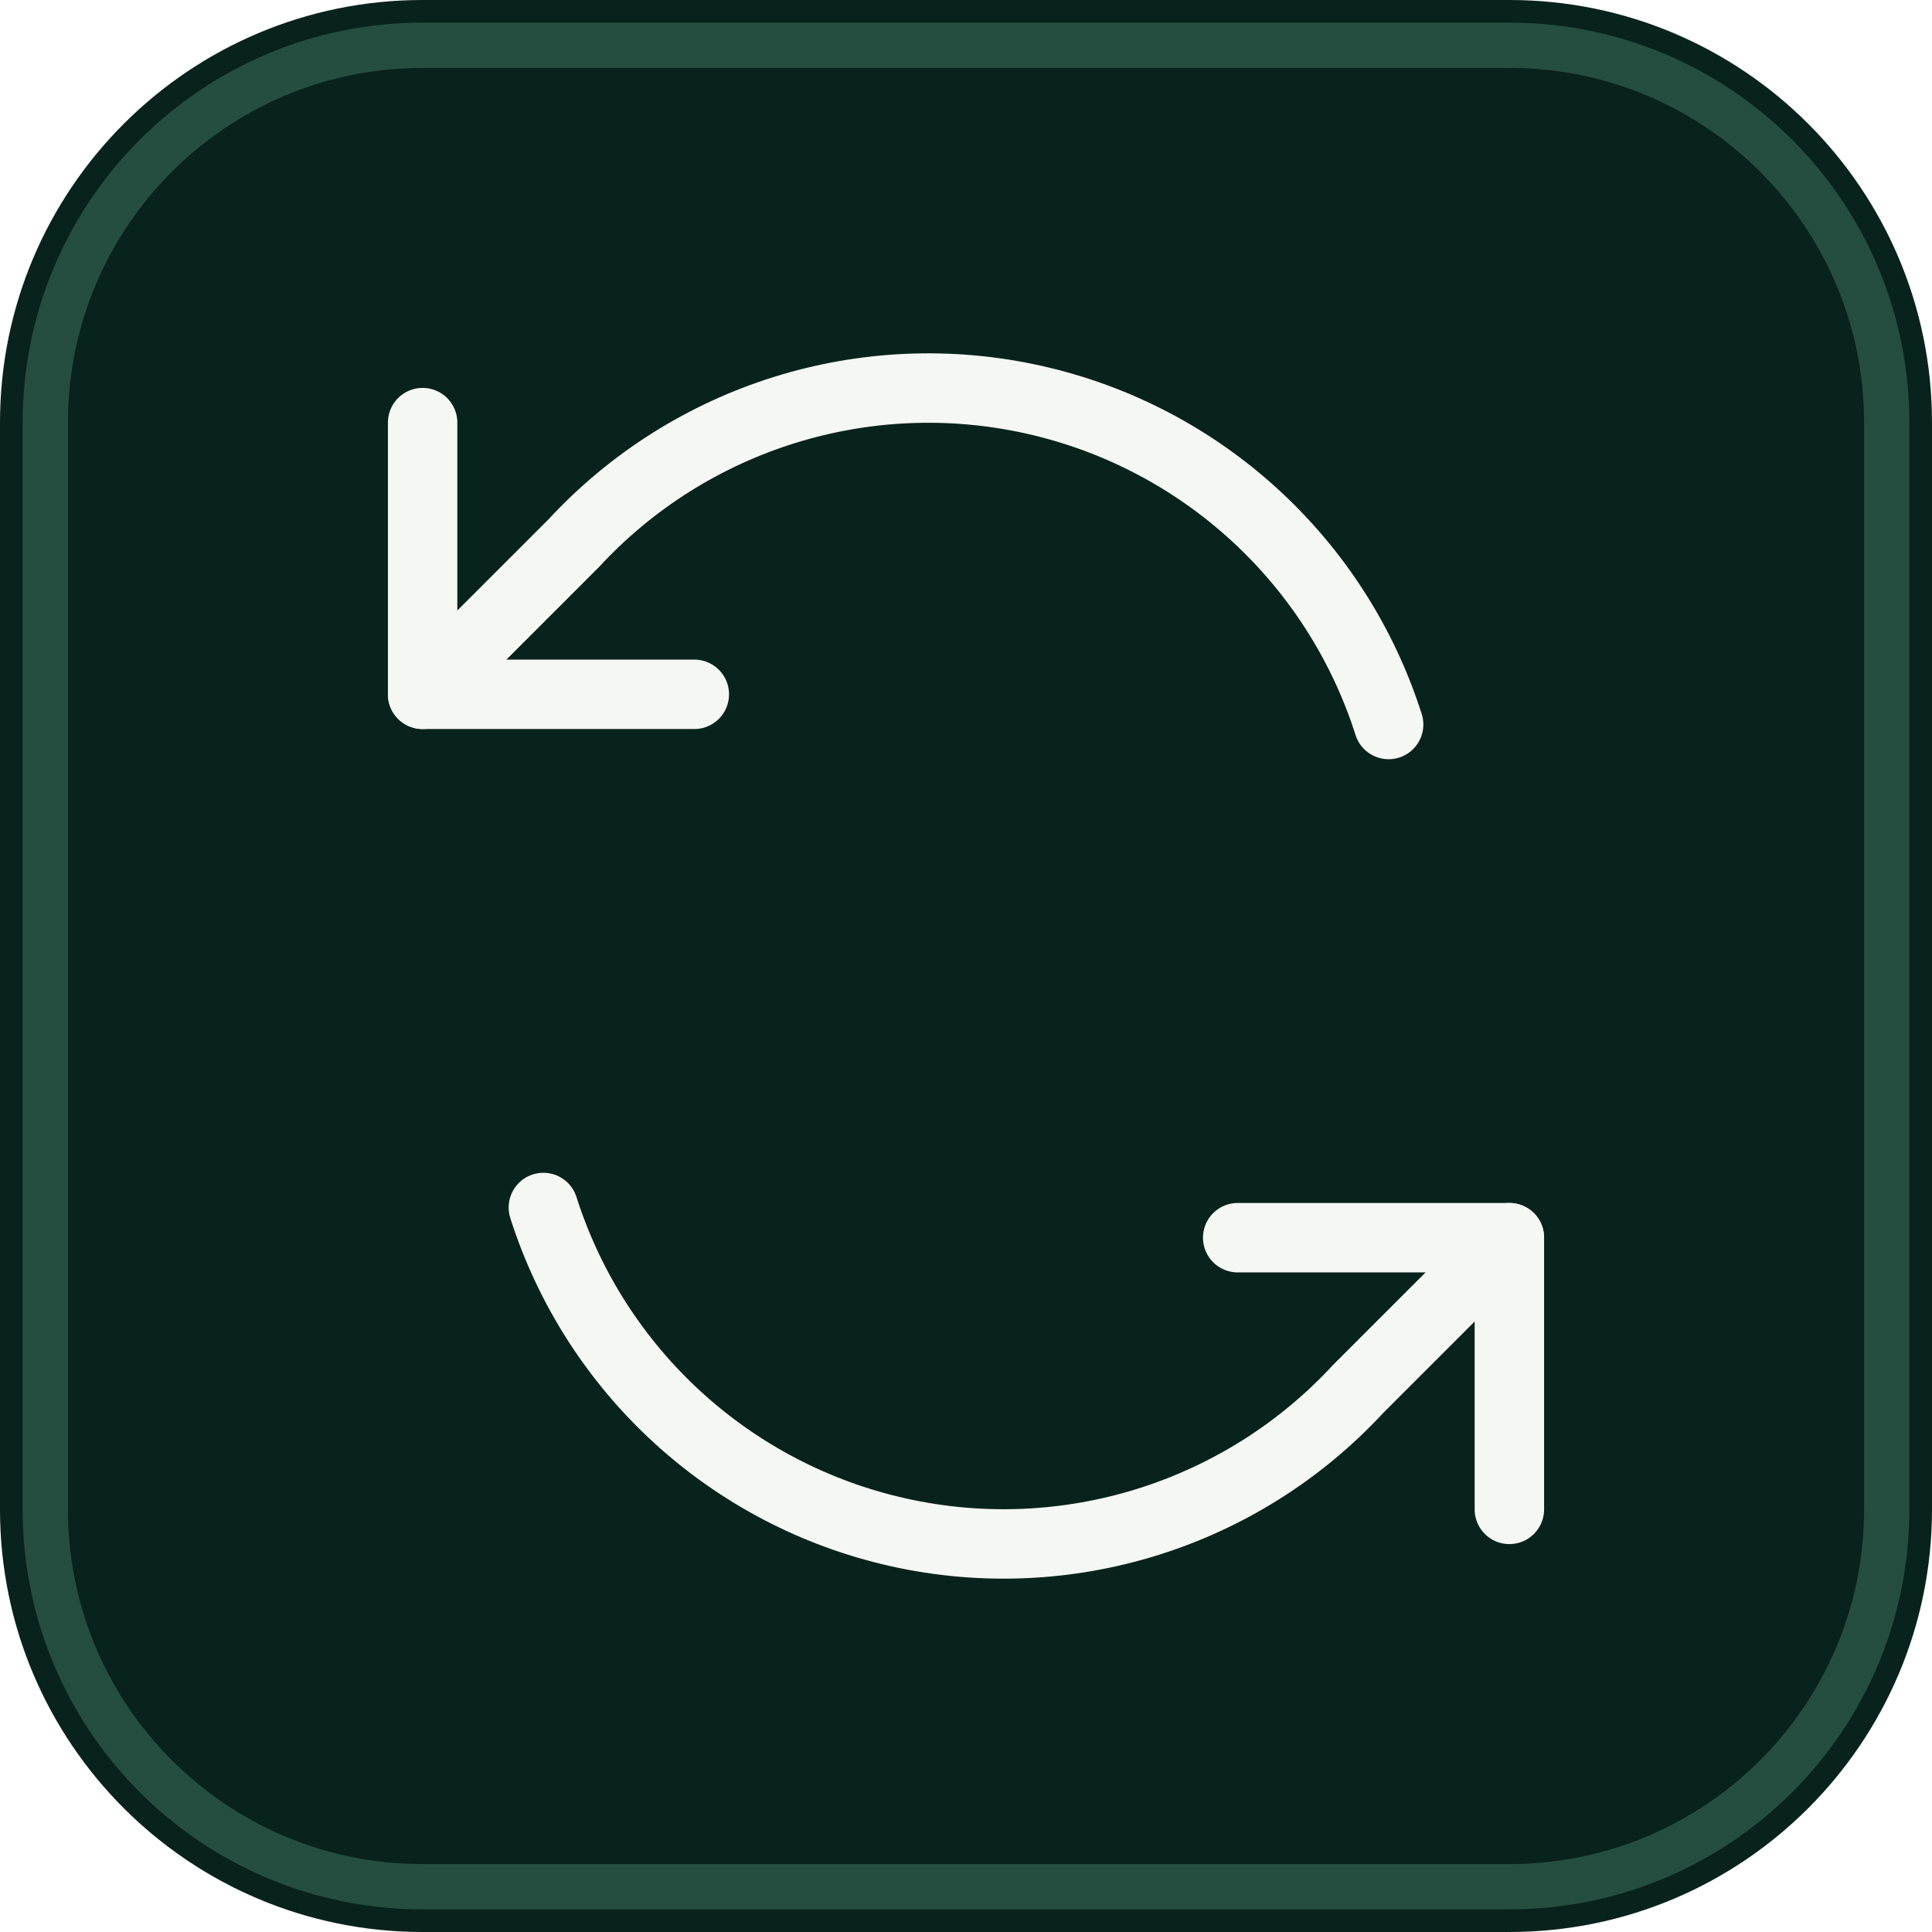
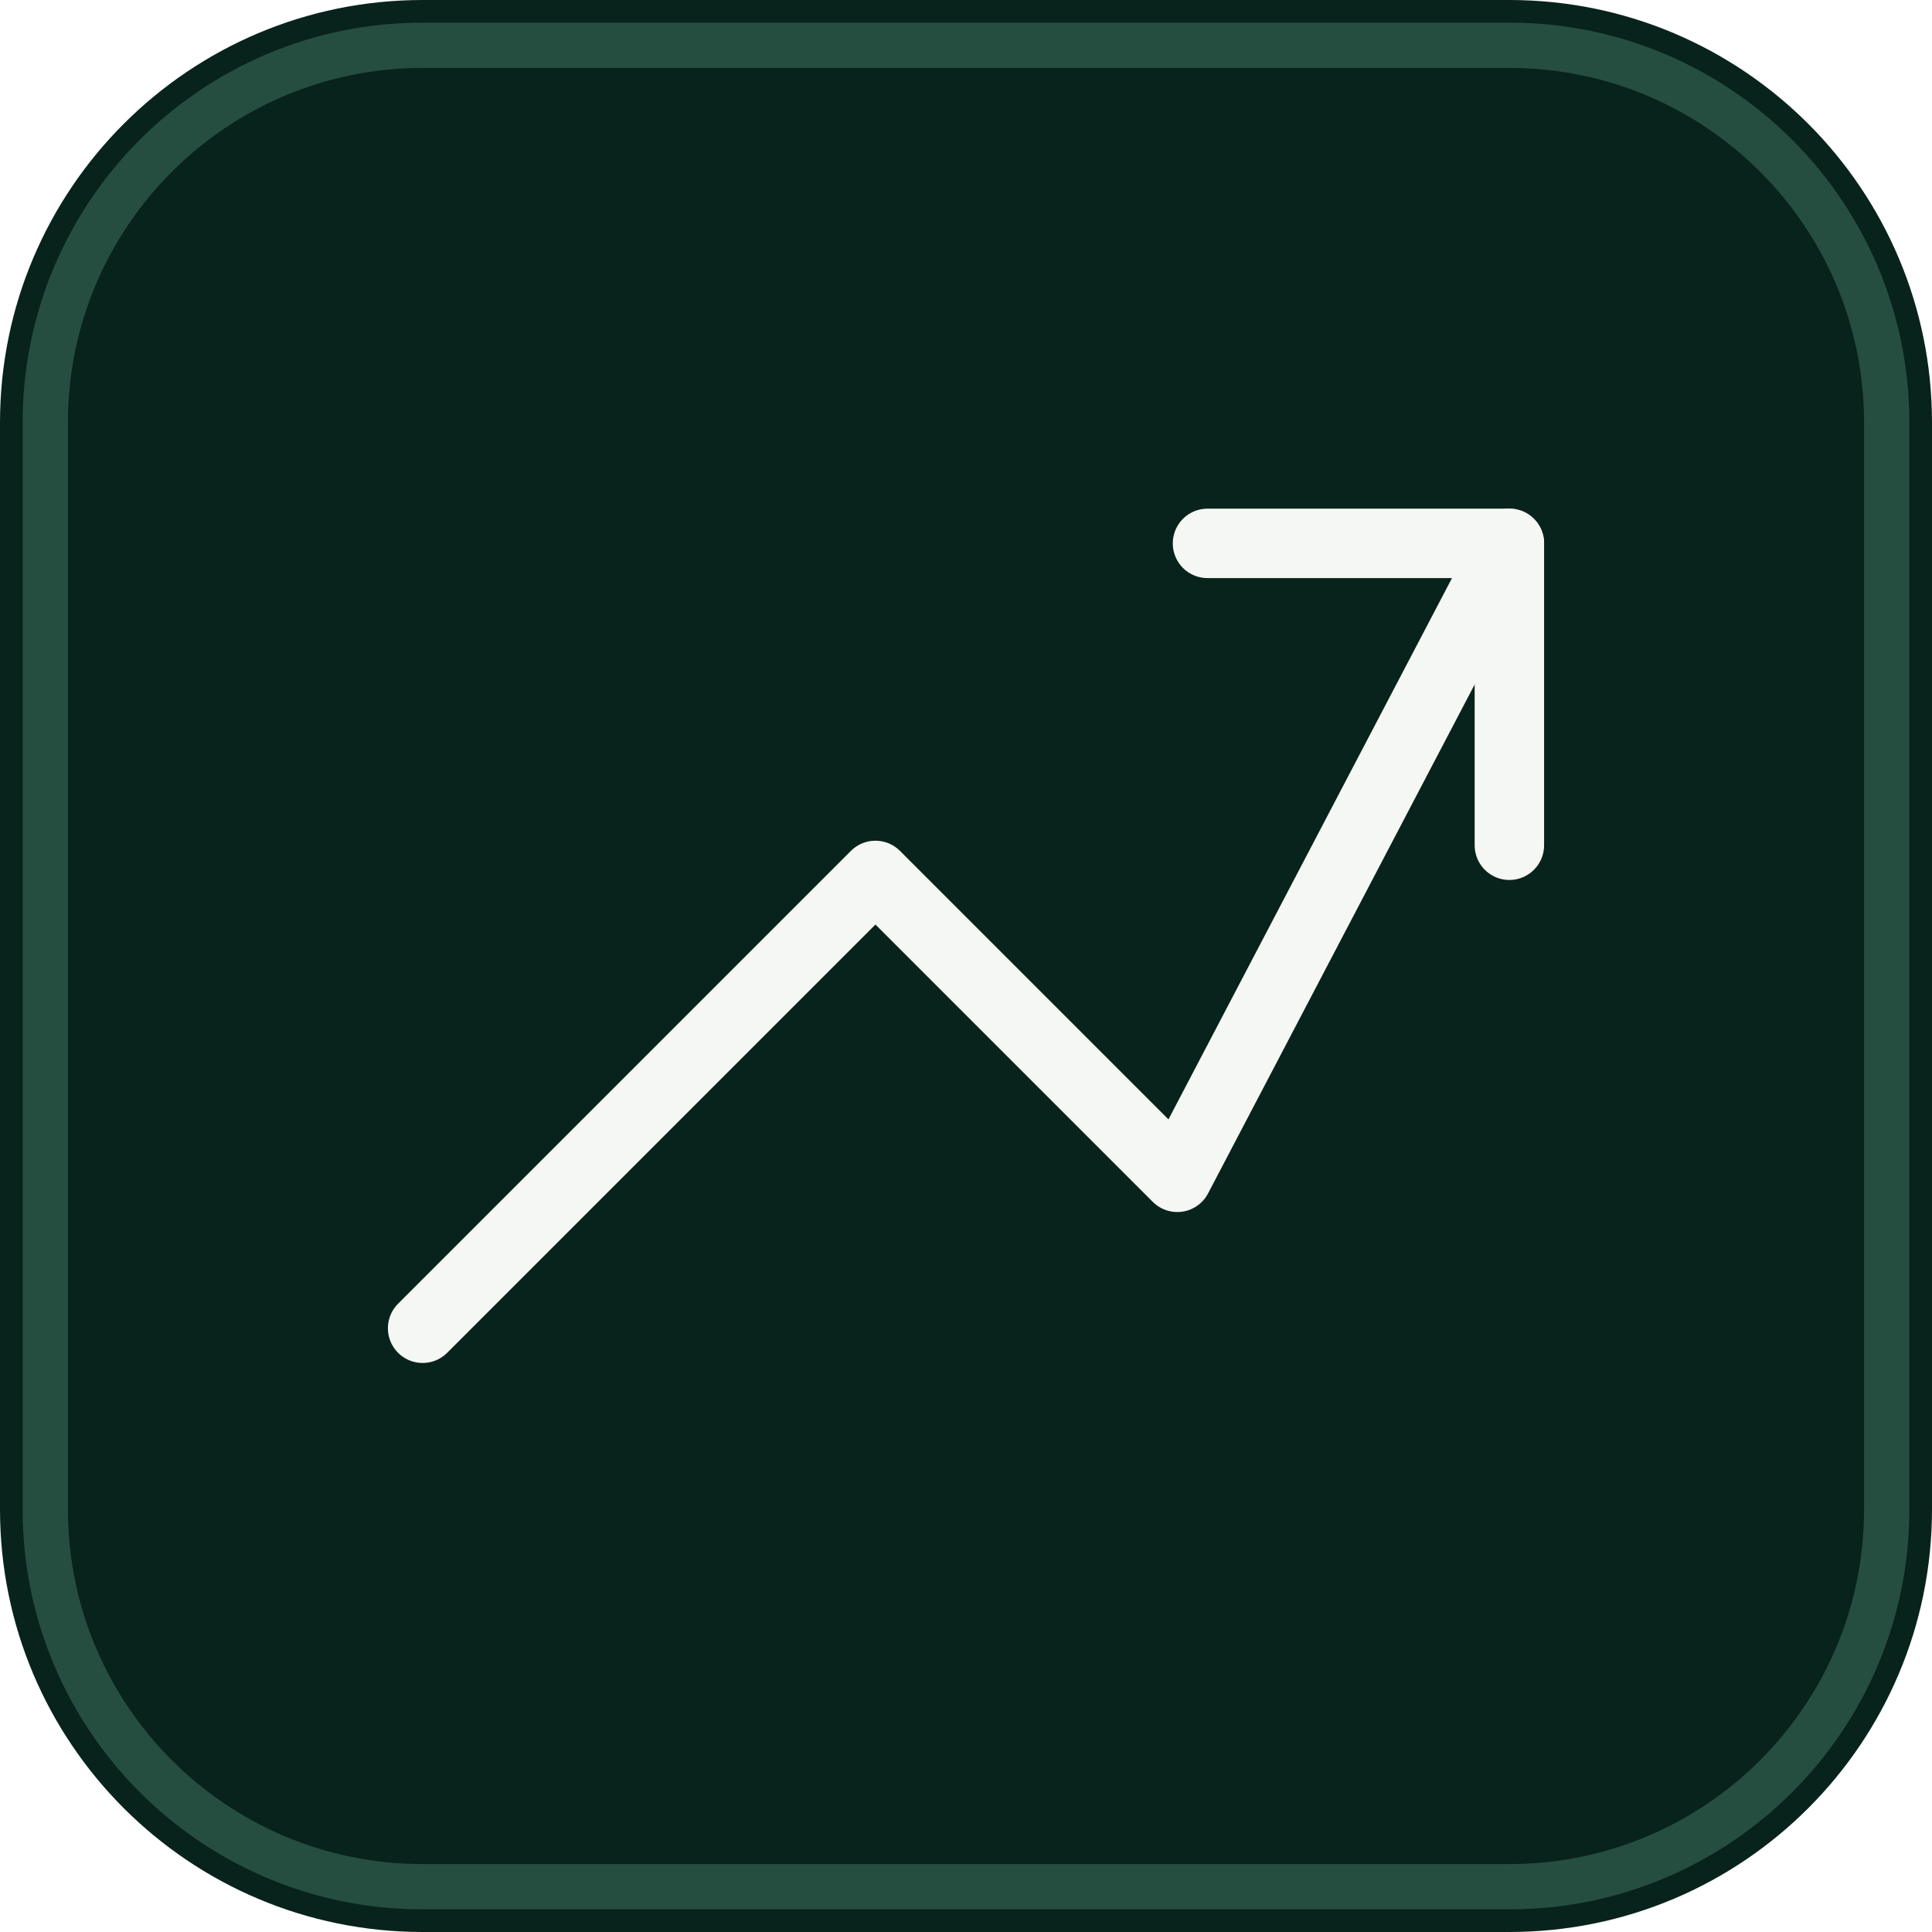
<svg xmlns="http://www.w3.org/2000/svg" width="64" height="64" viewBox="0 0 64 64" fill="none">
  <rect width="64" height="64" rx="14" fill="#08231B" />
  <rect x="1.5" y="1.5" width="61" height="61" rx="12.5" stroke="#264E40" stroke-width="1.5" />
  <g stroke="#F5F7F4" stroke-width="2.3" stroke-linecap="round" stroke-linejoin="round" fill="none">
-     <path d="M46 24a16 16 0 0 0-27-6L14 23" />
-     <path d="M14 14v9h9" />
-     <path d="M18 40a16 16 0 0 0 27 6l5-5" />
-     <path d="M50 50v-9h-9" />
+     <path d="M14 44 29 29 39 39 50 18" />
+     <path d="M40 18h10v10" />
  </g>
</svg>
